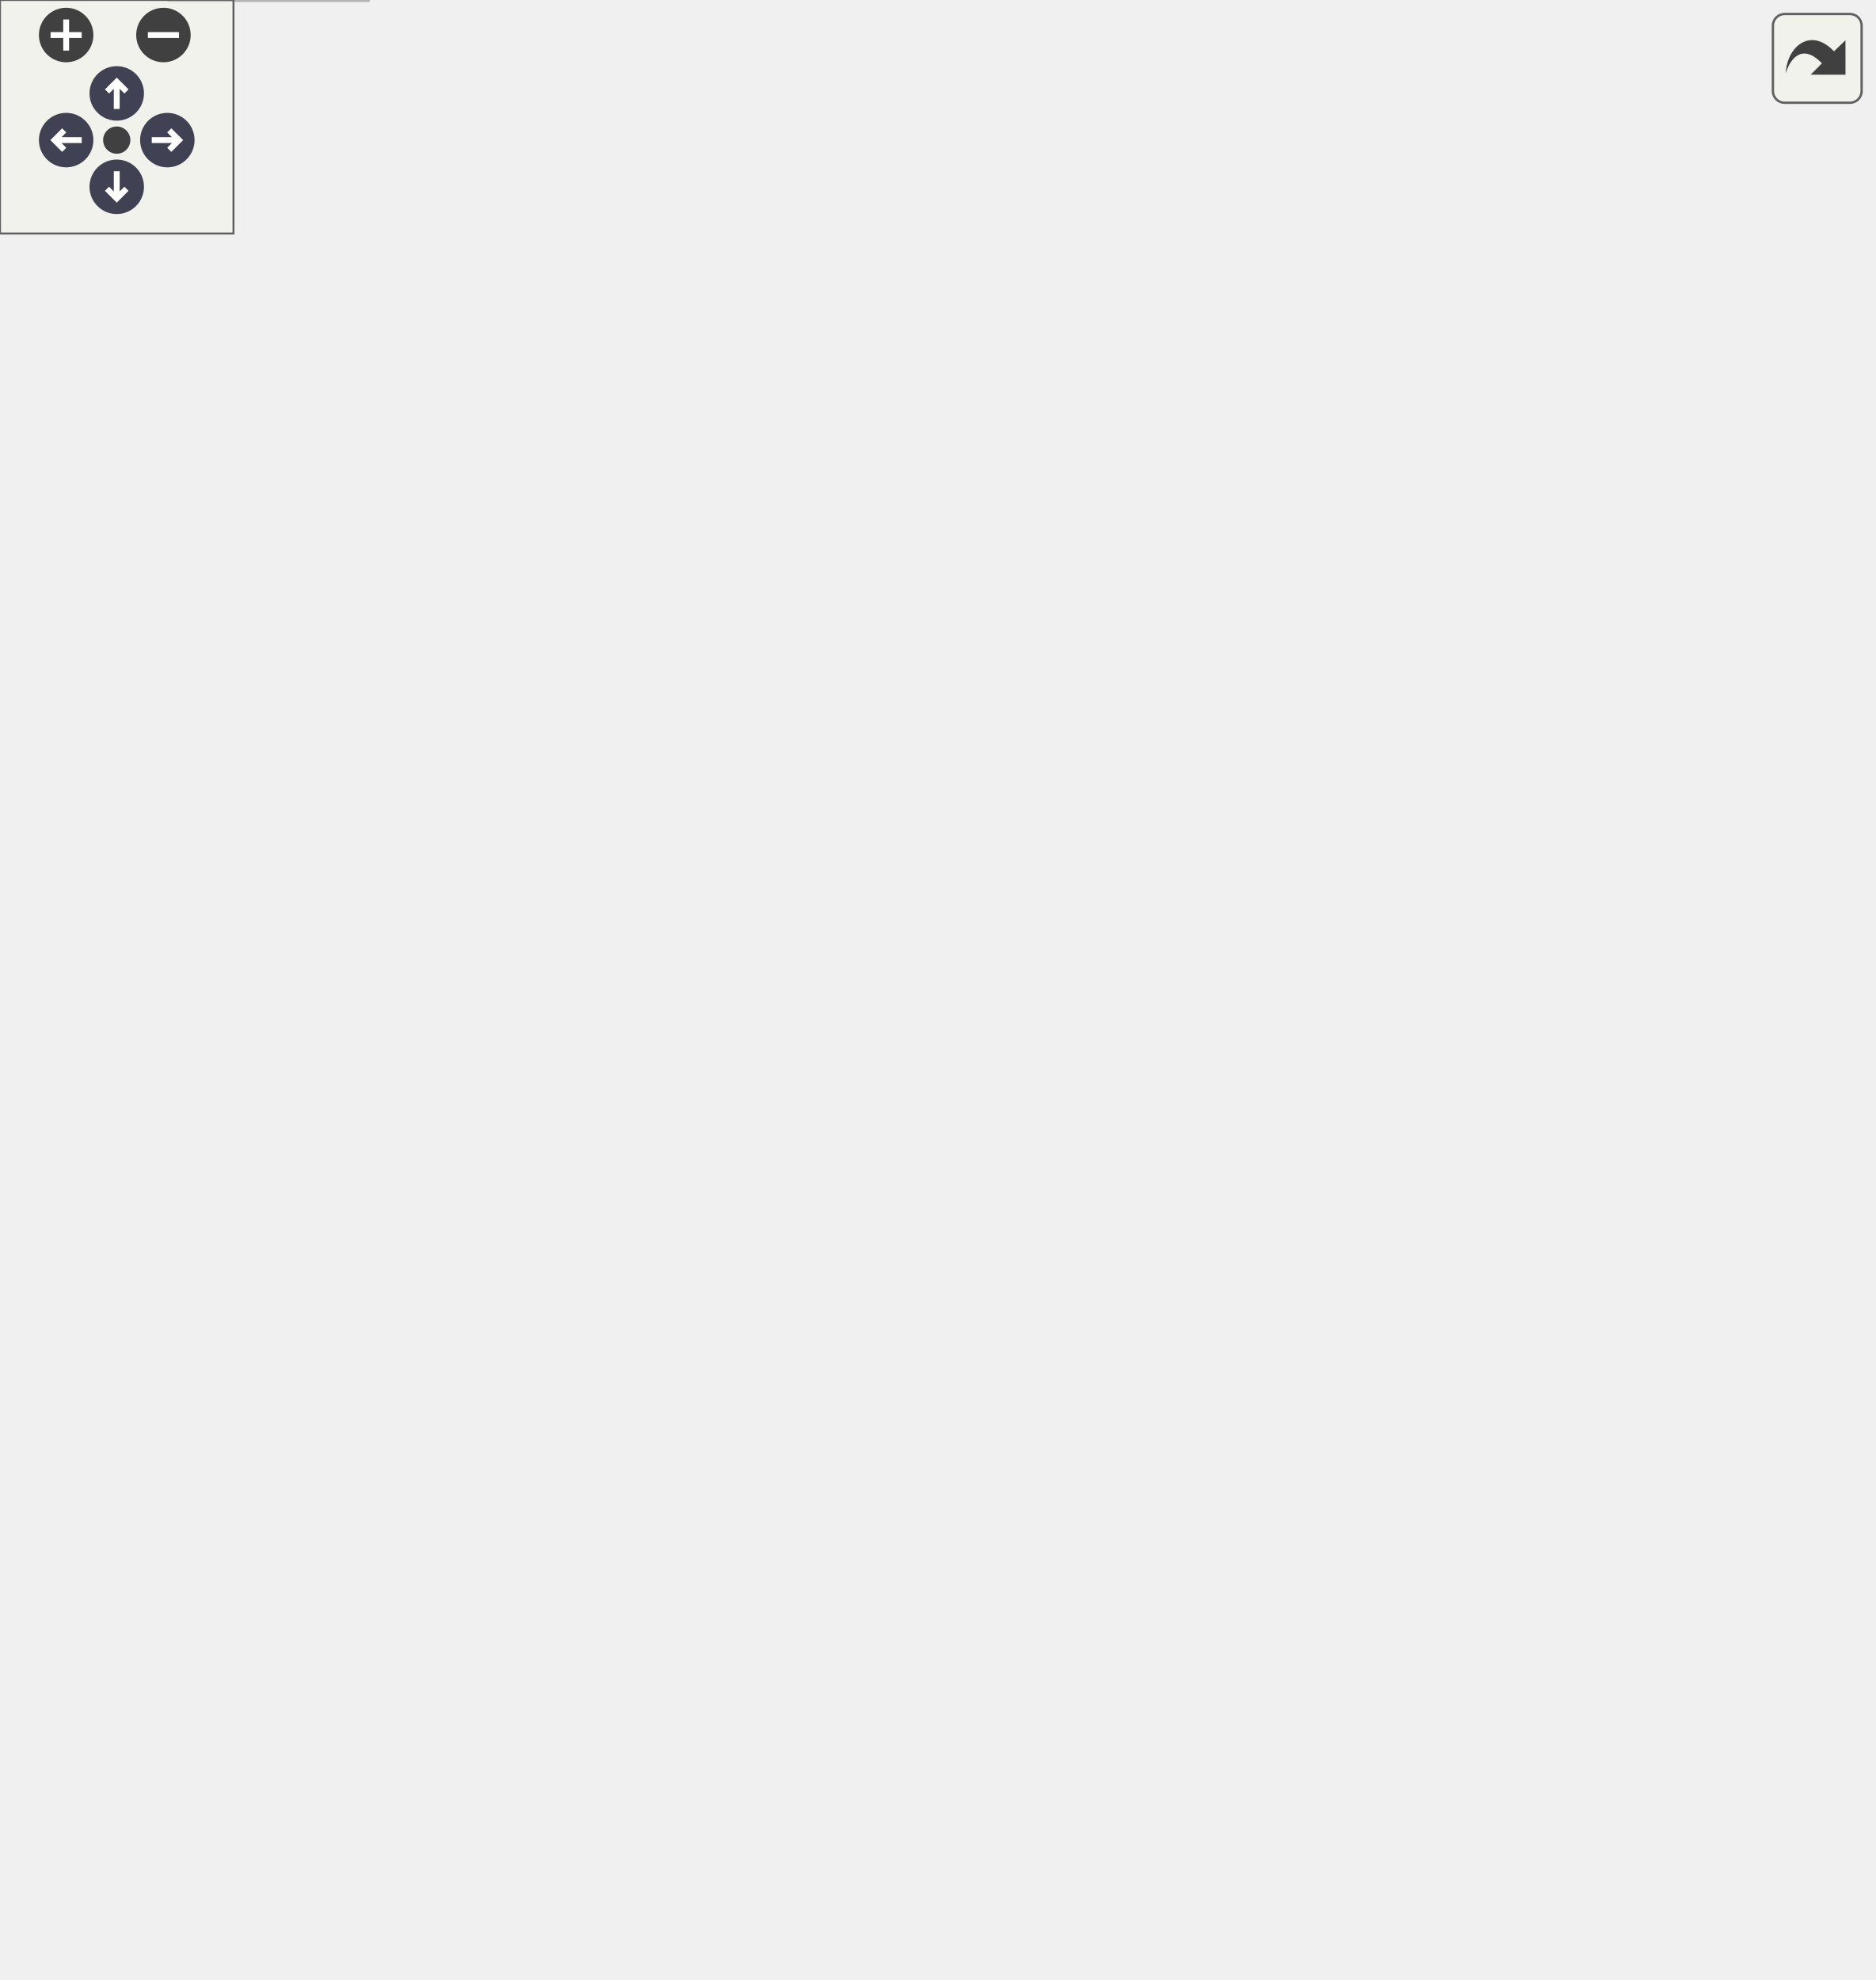
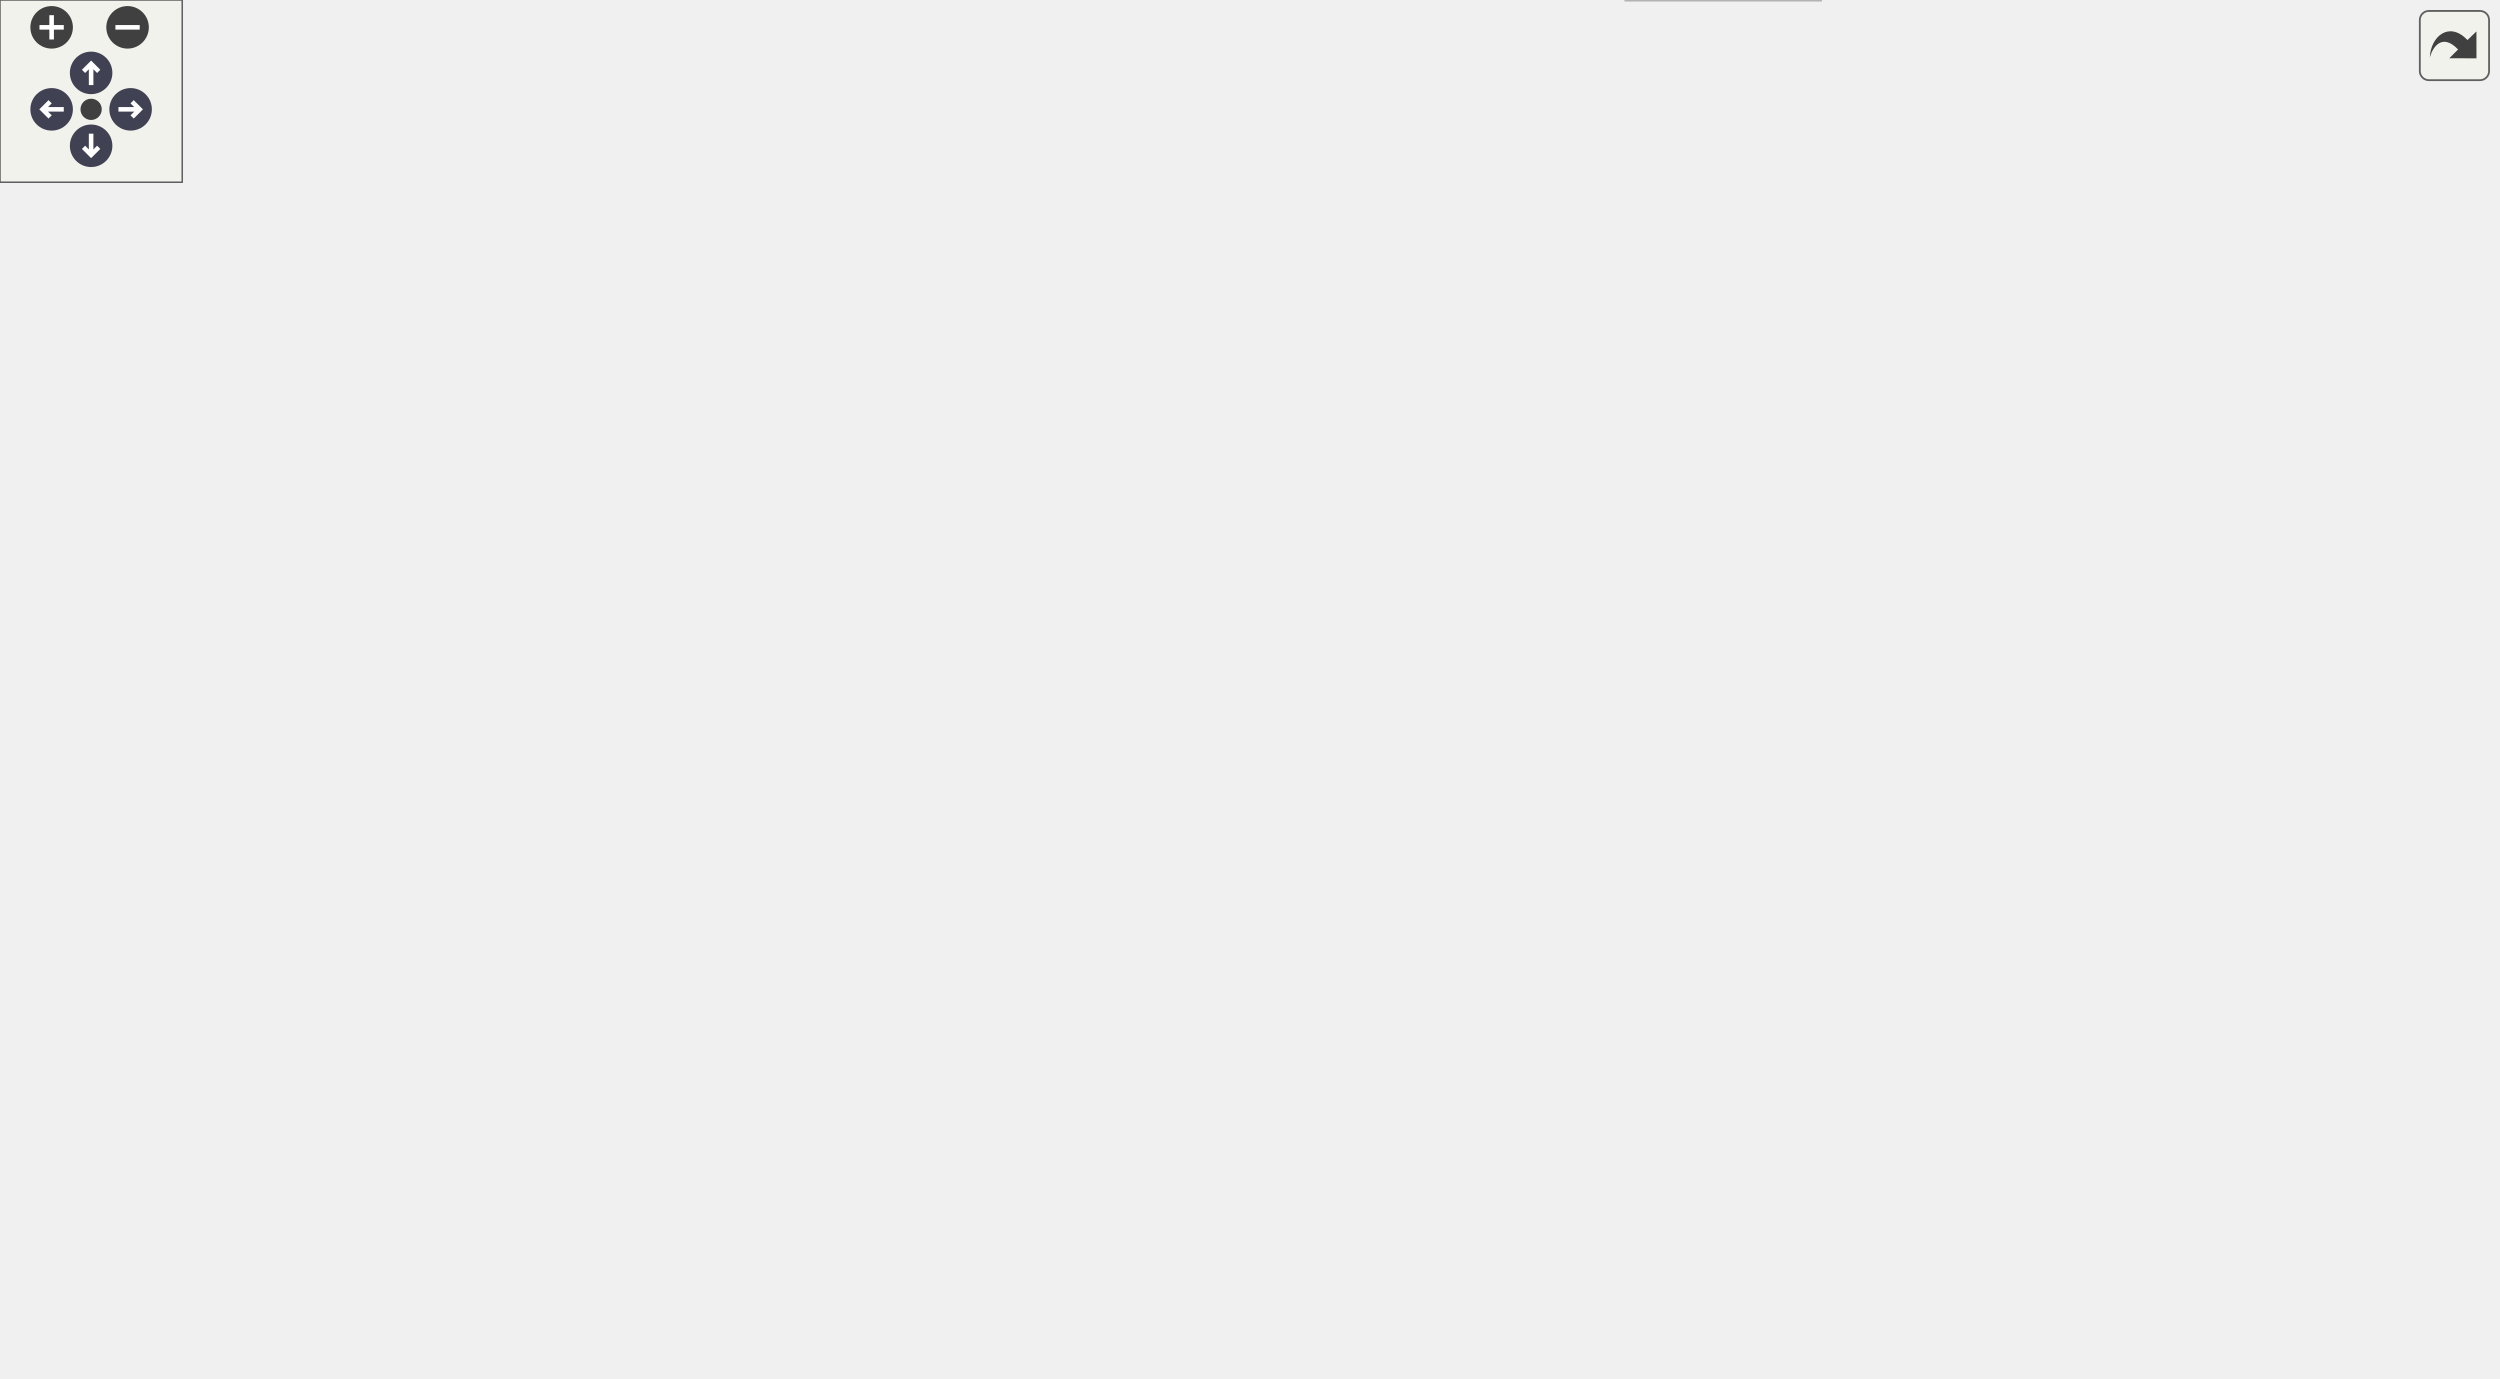
<svg xmlns="http://www.w3.org/2000/svg" xmlns:xlink="http://www.w3.org/1999/xlink" id="main" version="1.1" xml:space="preserve">
  <style type="text/css">
.node, .edge {opacity: 0.7;}
.node.selected, .edge.selected {opacity: 1;}
.edge:hover path { stroke: red; }
.edge:hover polygon { stroke: red; fill: red; }
</style>
  <defs>
    <circle id="rim" cx="0" cy="0" r="7" />
    <circle id="rim2" cx="0" cy="0" r="3.5" />
    <g id="zoomPlus">
      <use xlink:href="#rim" fill="#404040">
        <set attributeName="fill" to="#808080" begin="zoomplus.mouseover" end="zoomplus.mouseout" />
      </use>
      <path d="M-4,0h8M0,-4v8" fill="none" stroke="white" stroke-width="1.5" pointer-events="none" />
    </g>
    <g id="zoomMin">
      <use xlink:href="#rim" fill="#404040">
        <set attributeName="fill" to="#808080" begin="zoomminus.mouseover" end="zoomminus.mouseout" />
      </use>
      <path d="M-4,0h8" fill="none" stroke="white" stroke-width="1.5" pointer-events="none" />
    </g>
    <g id="arrowUp" transform="translate(30 24)">
      <use xlink:href="#rim" />
      <path pointer-events="none" fill="none" stroke="white" stroke-width="1.5" d="M0,-3.0v7 M-2.5,-0.5L0,-3.0L2.5,-0.5" />
    </g>
    <g id="arrowRight" transform="rotate(90) translate(36 -43)">
      <use xlink:href="#rim" />
      <path pointer-events="none" fill="none" stroke="white" stroke-width="1.5" d="M0,-3.0v7 M-2.5,-0.5L0,-3.0L2.5,-0.5" />
    </g>
    <g id="arrowDown" transform="rotate(180) translate(-30 -48)">
      <use xlink:href="#rim" />
      <path pointer-events="none" fill="none" stroke="white" stroke-width="1.5" d="M0,-3.0v7 M-2.5,-0.5L0,-3.0L2.5,-0.5" />
    </g>
    <g id="arrowLeft" transform="rotate(270) translate(-36 17)">
      <use xlink:href="#rim" />
      <path pointer-events="none" fill="none" stroke="white" stroke-width="1.5" d="M0,-3.0v7 M-2.5,-0.5L0,-3.0L2.5,-0.5" />
    </g>
    <g id="resetDef">
      <use xlink:href="#rim2" fill="#404040">
        <set attributeName="fill" to="#808080" begin="reset.mouseover" end="reset.mouseout" />
      </use>
    </g>
  </defs>
  <svg id="graph" class="graph">
    <g id="viewport">
      <g id="Node000001" class="node">
        <g id="a_Node000001">
          <a xlink:title=" ">
-             <polygon fill="#999999" stroke="#666666" points="305,-448 173,-448 173,-418 305,-418 305,-448" />
-             <text text-anchor="start" x="181" y="-436" font-family="Helvetica,sans-Serif" font-size="10.00">src/SceneSystem/Scene</text>
-             <text text-anchor="middle" x="239" y="-425" font-family="Helvetica,sans-Serif" font-size="10.00">/Scene.hpp</text>
+             <polygon fill="#999999" stroke="#666666" points="769.35,-393 637.35,-393 637.35,-363 769.35,-363 769.35,-393" />
+             <text text-anchor="start" x="645.35" y="-381" font-family="Helvetica,sans-Serif" font-size="10.00">src/SceneSystem/Scene</text>
+             <text text-anchor="middle" x="703.35" y="-370" font-family="Helvetica,sans-Serif" font-size="10.00">/Scene.hpp</text>
          </a>
        </g>
      </g>
      <g id="Node000002" class="node">
        <g id="a_Node000002">
-           <a xlink:title=" ">
-             <polygon fill="#e0e0e0" stroke="#999999" points="147,-376.5 21,-376.5 21,-357.5 147,-357.5 147,-376.5" />
-             <text text-anchor="middle" x="84" y="-364.5" font-family="Helvetica,sans-Serif" font-size="10.00">../Camera/Camera.hpp</text>
+           <a xlink:href="Camera_8hpp.html" target="_top" xlink:title=" ">
+             <polygon fill="white" stroke="#666666" points="387.35,-327 247.35,-327 247.35,-297 387.35,-297 387.35,-327" />
+             <text text-anchor="start" x="255.35" y="-315" font-family="Helvetica,sans-Serif" font-size="10.00">../../CorePlugin/Renderers</text>
+             <text text-anchor="middle" x="317.35" y="-304" font-family="Helvetica,sans-Serif" font-size="10.00">/Camera/Camera.hpp</text>
          </a>
        </g>
      </g>
      <g id="edge1_Node000001_Node000002" class="edge">
        <g id="a_edge1_Node000001_Node000002">
          <a xlink:title=" ">
-             <path fill="none" stroke="#63b8ff" d="M204.98,-417.95C177.8,-406.73 140.07,-391.15 114,-380.39" />
-             <polygon fill="#63b8ff" stroke="#63b8ff" points="115.21,-377.1 104.63,-376.52 112.54,-383.57 115.21,-377.1" />
+             <path fill="none" stroke="#63b8ff" d="M636.99,-366C570.63,-355 468.51,-338.06 397.62,-326.31" />
+             <polygon fill="#63b8ff" stroke="#63b8ff" points="397.83,-322.8 387.4,-324.61 396.69,-329.7 397.83,-322.8" />
+           </a>
+         </g>
+       </g>
+       <g id="Node000006" class="node">
+         <g id="a_Node000006">
+           <a xlink:title=" ">
+             <polygon fill="#e0e0e0" stroke="#999999" points="538.85,-129 491.85,-129 491.85,-110 538.85,-110 538.85,-129" />
+             <text text-anchor="middle" x="515.35" y="-117" font-family="Helvetica,sans-Serif" font-size="10.00">vector</text>
+           </a>
+         </g>
+       </g>
+       <g id="edge31_Node000001_Node000006" class="edge">
+         <g id="a_edge31_Node000001_Node000006">
+           <a xlink:title=" ">
+             <path fill="none" stroke="#63b8ff" d="M701.88,-362.83C697.28,-325.49 679.92,-223.3 623.35,-165 603.42,-144.46 572.64,-133.05 549.03,-126.93" />
+             <polygon fill="#63b8ff" stroke="#63b8ff" points="549.62,-123.48 539.08,-124.56 548,-130.28 549.62,-123.48" />
+           </a>
+         </g>
+       </g>
+       <g id="Node000014" class="node">
+         <g id="a_Node000014">
+           <a xlink:href="ILight_8hpp.html" target="_top" xlink:title=" ">
+             <polygon fill="white" stroke="#666666" points="674.85,-129 609.85,-129 609.85,-110 674.85,-110 674.85,-129" />
+             <text text-anchor="middle" x="642.35" y="-117" font-family="Helvetica,sans-Serif" font-size="10.00">ILight.hpp</text>
+           </a>
+         </g>
+       </g>
+       <g id="edge30_Node000001_Node000014" class="edge">
+         <g id="a_edge30_Node000001_Node000014">
+           <a xlink:title=" ">
+             <path fill="none" stroke="#63b8ff" d="M701.99,-362.94C704.35,-327.54 718.3,-232.75 685.35,-165 679.46,-152.89 668.59,-142.78 659.09,-135.28" />
+             <polygon fill="#63b8ff" stroke="#63b8ff" points="661.03,-132.35 650.93,-129.13 656.82,-137.95 661.03,-132.35" />
+           </a>
+         </g>
+       </g>
+       <g id="Node000016" class="node">
+         <g id="a_Node000016">
+           <a xlink:href="APrimitive_8hpp.html" target="_top" xlink:title=" ">
+             <polygon fill="white" stroke="#666666" points="652.35,-327 506.35,-327 506.35,-297 652.35,-297 652.35,-327" />
+             <text text-anchor="start" x="514.35" y="-315" font-family="Helvetica,sans-Serif" font-size="10.00">../../Objects/Abstracts</text>
+             <text text-anchor="middle" x="579.35" y="-304" font-family="Helvetica,sans-Serif" font-size="10.00">/APrimitive/APrimitive.hpp</text>
+           </a>
+         </g>
+       </g>
+       <g id="edge28_Node000001_Node000016" class="edge">
+         <g id="a_edge28_Node000001_Node000016">
+           <a xlink:title=" ">
+             <path fill="none" stroke="#63b8ff" d="M676.13,-362.95C658.37,-353.78 634.96,-341.71 615.62,-331.72" />
+             <polygon fill="#63b8ff" stroke="#63b8ff" points="616.99,-328.49 606.49,-327.01 613.78,-334.71 616.99,-328.49" />
+           </a>
+         </g>
+       </g>
+       <g id="Node000017" class="node">
+         <g id="a_Node000017">
+           <a xlink:title=" ">
+             <polygon fill="#e0e0e0" stroke="#999999" points="822.35,-321.5 764.35,-321.5 764.35,-302.5 822.35,-302.5 822.35,-321.5" />
+             <text text-anchor="middle" x="793.35" y="-309.5" font-family="Helvetica,sans-Serif" font-size="10.00">memory</text>
+           </a>
+         </g>
+       </g>
+       <g id="edge32_Node000001_Node000017" class="edge">
+         <g id="a_edge32_Node000001_Node000017">
+           <a xlink:title=" ">
+             <path fill="none" stroke="#63b8ff" d="M723.32,-362.8C737.99,-352.37 757.85,-338.24 772.68,-327.69" />
+             <polygon fill="#63b8ff" stroke="#63b8ff" points="775.05,-330.31 781.17,-321.66 770.99,-324.6 775.05,-330.31" />
          </a>
        </g>
      </g>
      <g id="Node000003" class="node">
        <g id="a_Node000003">
-           <a xlink:href="APrimitive_8hpp.html" target="_top" xlink:title=" ">
-             <polygon fill="white" stroke="#666666" points="367,-382 221,-382 221,-352 367,-352 367,-382" />
-             <text text-anchor="start" x="229" y="-370" font-family="Helvetica,sans-Serif" font-size="10.00">../../Objects/Abstracts</text>
-             <text text-anchor="middle" x="294" y="-359" font-family="Helvetica,sans-Serif" font-size="10.00">/APrimitive/APrimitive.hpp</text>
-           </a>
-         </g>
-       </g>
-       <g id="edge2_Node000001_Node000003" class="edge">
-         <g id="a_edge2_Node000001_Node000003">
-           <a xlink:title=" ">
-             <path fill="none" stroke="#63b8ff" d="M251.21,-417.8C258.26,-409.59 267.27,-399.1 275.21,-389.87" />
-             <polygon fill="#63b8ff" stroke="#63b8ff" points="277.96,-392.03 281.83,-382.16 272.66,-387.47 277.96,-392.03" />
+           <a xlink:href="ARenderer_8hpp.html" target="_top" xlink:title=" ">
+             <polygon fill="white" stroke="#666666" points="475.85,-195 330.85,-195 330.85,-165 475.85,-165 475.85,-195" />
+             <text text-anchor="start" x="338.85" y="-183" font-family="Helvetica,sans-Serif" font-size="10.00">../../../Objects/Abstracts</text>
+             <text text-anchor="middle" x="403.35" y="-172" font-family="Helvetica,sans-Serif" font-size="10.00">/ARenderer/ARenderer.hpp</text>
+           </a>
+         </g>
+       </g>
+       <g id="edge2_Node000002_Node000003" class="edge">
+         <g id="a_edge2_Node000002_Node000003">
+           <a xlink:title=" ">
+             <path fill="none" stroke="#63b8ff" d="M326.71,-296.84C341.58,-274.37 370.69,-230.36 388.44,-203.53" />
+             <polygon fill="#63b8ff" stroke="#63b8ff" points="391.39,-205.41 393.99,-195.14 385.55,-201.55 391.39,-205.41" />
+           </a>
+         </g>
+       </g>
+       <g id="Node000007" class="node">
+         <g id="a_Node000007">
+           <a xlink:href="Point3D_8hpp.html" target="_top" xlink:title=" ">
+             <polygon fill="white" stroke="#666666" points="232.35,-195 106.35,-195 106.35,-165 232.35,-165 232.35,-195" />
+             <text text-anchor="start" x="114.35" y="-183" font-family="Helvetica,sans-Serif" font-size="10.00">../../../Geometry/Point3</text>
+             <text text-anchor="middle" x="169.35" y="-172" font-family="Helvetica,sans-Serif" font-size="10.00">D/Point3D.hpp</text>
+           </a>
+         </g>
+       </g>
+       <g id="edge6_Node000002_Node000007" class="edge">
+         <g id="a_edge6_Node000002_Node000007">
+           <a xlink:title=" ">
+             <path fill="none" stroke="#63b8ff" d="M247.22,-300.29C222.93,-293.1 197.71,-281.09 181.35,-261 168.83,-245.64 166.46,-222.91 166.86,-205.6" />
+             <polygon fill="#63b8ff" stroke="#63b8ff" points="170.38,-205.32 167.45,-195.14 163.4,-204.93 170.38,-205.32" />
+           </a>
+         </g>
+       </g>
+       <g id="Node000008" class="node">
+         <g id="a_Node000008">
+           <a xlink:href="Vector3D_8hpp.html" target="_top" xlink:title=" ">
+             <polygon fill="white" stroke="#666666" points="238.35,-129 100.35,-129 100.35,-110 238.35,-110 238.35,-129" />
+             <text text-anchor="middle" x="169.35" y="-117" font-family="Helvetica,sans-Serif" font-size="10.00">../Vector3D/Vector3D.hpp</text>
+           </a>
+         </g>
+       </g>
+       <g id="edge9_Node000002_Node000008" class="edge">
+         <g id="a_edge9_Node000002_Node000008">
+           <a xlink:title=" ">
+             <path fill="none" stroke="#63b8ff" d="M247.34,-309.68C166.56,-306.5 41.02,-295.92 11.35,-261 -34.05,-207.59 76.19,-155.69 135.14,-132.76" />
+             <polygon fill="#63b8ff" stroke="#63b8ff" points="136.71,-135.9 144.81,-129.08 134.22,-129.36 136.71,-135.9" />
+           </a>
+         </g>
+       </g>
+       <g id="Node000010" class="node">
+         <g id="a_Node000010">
+           <a xlink:href="Rectangle3D_8hpp.html" target="_top" xlink:title=" ">
+             <polygon fill="white" stroke="#666666" points="340.35,-261 190.35,-261 190.35,-231 340.35,-231 340.35,-261" />
+             <text text-anchor="start" x="198.35" y="-249" font-family="Helvetica,sans-Serif" font-size="10.00">../../../Geometry/Rectangle3</text>
+             <text text-anchor="middle" x="265.35" y="-238" font-family="Helvetica,sans-Serif" font-size="10.00">D/Rectangle3D.hpp</text>
+           </a>
+         </g>
+       </g>
+       <g id="edge10_Node000002_Node000010" class="edge">
+         <g id="a_edge10_Node000002_Node000010">
+           <a xlink:title=" ">
+             <path fill="none" stroke="#63b8ff" d="M305.81,-296.8C299.21,-288.68 290.79,-278.31 283.34,-269.15" />
+             <polygon fill="#63b8ff" stroke="#63b8ff" points="285.88,-266.72 276.85,-261.16 280.44,-271.13 285.88,-266.72" />
+           </a>
+         </g>
+       </g>
+       <g id="Node000011" class="node">
+         <g id="a_Node000011">
+           <a xlink:href="Ray_8hpp.html" target="_top" xlink:title=" ">
+             <polygon fill="white" stroke="#666666" points="134.35,-261 20.35,-261 20.35,-231 134.35,-231 134.35,-261" />
+             <text text-anchor="start" x="28.35" y="-249" font-family="Helvetica,sans-Serif" font-size="10.00">../../../Geometry/Ray</text>
+             <text text-anchor="middle" x="77.35" y="-238" font-family="Helvetica,sans-Serif" font-size="10.00">/Ray.hpp</text>
+           </a>
+         </g>
+       </g>
+       <g id="edge13_Node000002_Node000011" class="edge">
+         <g id="a_edge13_Node000002_Node000011">
+           <a xlink:title=" ">
+             <path fill="none" stroke="#63b8ff" d="M264.68,-296.95C227.94,-287.16 178.77,-274.05 140.01,-263.71" />
+             <polygon fill="#63b8ff" stroke="#63b8ff" points="140.46,-260.21 129.89,-261.01 138.65,-266.97 140.46,-260.21" />
          </a>
        </g>
      </g>
      <g id="Node000012" class="node">
        <g id="a_Node000012">
-           <a xlink:href="ILight_8hpp.html" target="_top" xlink:title=" ">
-             <polygon fill="white" stroke="#666666" points="216.5,-261 151.5,-261 151.5,-242 216.5,-242 216.5,-261" />
-             <text text-anchor="middle" x="184" y="-249" font-family="Helvetica,sans-Serif" font-size="10.00">ILight.hpp</text>
-           </a>
-         </g>
-       </g>
-       <g id="edge17_Node000001_Node000012" class="edge">
-         <g id="a_edge17_Node000001_Node000012">
-           <a xlink:title=" ">
-             <path fill="none" stroke="#63b8ff" d="M222.18,-417.64C214.98,-407.91 207.65,-394.58 203,-382 188.96,-344.02 180.99,-297.04 180.31,-271.39" />
-             <polygon fill="#63b8ff" stroke="#63b8ff" points="183.81,-271.29 180.51,-261.22 176.81,-271.15 183.81,-271.29" />
+           <a xlink:href="HitRecord_8hpp.html" target="_top" xlink:title=" ">
+             <polygon fill="white" stroke="#666666" points="539.85,-261 396.85,-261 396.85,-231 539.85,-231 539.85,-261" />
+             <text text-anchor="start" x="404.85" y="-249" font-family="Helvetica,sans-Serif" font-size="10.00">../../../Geometry/HitRecord</text>
+             <text text-anchor="middle" x="468.35" y="-238" font-family="Helvetica,sans-Serif" font-size="10.00">/HitRecord.hpp</text>
+           </a>
+         </g>
+       </g>
+       <g id="edge16_Node000002_Node000012" class="edge">
+         <g id="a_edge16_Node000002_Node000012">
+           <a xlink:title=" ">
+             <path fill="none" stroke="#63b8ff" d="M350.48,-296.95C372.61,-287.58 401.92,-275.16 425.77,-265.05" />
+             <polygon fill="#63b8ff" stroke="#63b8ff" points="427.44,-268.14 435.29,-261.01 424.71,-261.69 427.44,-268.14" />
+           </a>
+         </g>
+       </g>
+       <g id="Node000015" class="node">
+         <g id="a_Node000015">
+           <a xlink:title=" ">
+             <polygon fill="#e0e0e0" stroke="#999999" points="614.35,-255.5 558.35,-255.5 558.35,-236.5 614.35,-236.5 614.35,-255.5" />
+             <text text-anchor="middle" x="586.35" y="-243.5" font-family="Helvetica,sans-Serif" font-size="10.00">optional</text>
+           </a>
+         </g>
+       </g>
+       <g id="edge27_Node000002_Node000015" class="edge">
+         <g id="a_edge27_Node000002_Node000015">
+           <a xlink:title=" ">
+             <path fill="none" stroke="#63b8ff" d="M387.48,-298.47C433.6,-289.58 495.06,-276.5 548.35,-261 550.62,-260.34 552.96,-259.61 555.31,-258.84" />
+             <polygon fill="#63b8ff" stroke="#63b8ff" points="556.52,-262.12 564.82,-255.53 554.22,-255.51 556.52,-262.12" />
+           </a>
+         </g>
+       </g>
+       <g id="Node000004" class="node">
+         <g id="a_Node000004">
+           <a xlink:href="Color_8hpp.html" target="_top" xlink:title=" ">
+             <polygon fill="white" stroke="#666666" points="624.85,-74 509.85,-74 509.85,-55 624.85,-55 624.85,-74" />
+             <text text-anchor="middle" x="567.35" y="-62" font-family="Helvetica,sans-Serif" font-size="10.00">../../../Utils/Color.hpp</text>
+           </a>
+         </g>
+       </g>
+       <g id="edge3_Node000003_Node000004" class="edge">
+         <g id="a_edge3_Node000003_Node000004">
+           <a xlink:title=" ">
+             <path fill="none" stroke="#63b8ff" d="M417.35,-164.93C432.52,-150.15 457.85,-126.76 482.35,-110 500.16,-97.81 521.71,-86.56 538.66,-78.42" />
+             <polygon fill="#63b8ff" stroke="#63b8ff" points="540.49,-81.43 548.04,-74.01 537.51,-75.1 540.49,-81.43" />
+           </a>
+         </g>
+       </g>
+       <g id="edge5_Node000003_Node000006" class="edge">
+         <g id="a_edge5_Node000003_Node000006">
+           <a xlink:title=" ">
+             <path fill="none" stroke="#63b8ff" d="M430.17,-164.99C448.19,-155.58 471.8,-143.24 489.59,-133.95" />
+             <polygon fill="#63b8ff" stroke="#63b8ff" points="491.56,-136.87 498.81,-129.14 488.32,-130.67 491.56,-136.87" />
+           </a>
+         </g>
+       </g>
+       <g id="Node000005" class="node">
+         <g id="a_Node000005">
+           <a xlink:title=" ">
+             <polygon fill="#e0e0e0" stroke="#999999" points="599.35,-19 535.35,-19 535.35,0 599.35,0 599.35,-19" />
+             <text text-anchor="middle" x="567.35" y="-7" font-family="Helvetica,sans-Serif" font-size="10.00">algorithm</text>
+           </a>
+         </g>
+       </g>
+       <g id="edge4_Node000004_Node000005" class="edge">
+         <g id="a_edge4_Node000004_Node000005">
+           <a xlink:title=" ">
+             <path fill="none" stroke="#63b8ff" d="M567.35,-54.75C567.35,-47.8 567.35,-37.85 567.35,-29.13" />
+             <polygon fill="#63b8ff" stroke="#63b8ff" points="570.85,-29.09 567.35,-19.09 563.85,-29.09 570.85,-29.09" />
+           </a>
+         </g>
+       </g>
+       <g id="edge7_Node000007_Node000008" class="edge">
+         <g id="a_edge7_Node000007_Node000008">
+           <a xlink:title=" ">
+             <path fill="none" stroke="#63b8ff" d="M169.35,-164.84C169.35,-157.21 169.35,-147.7 169.35,-139.45" />
+             <polygon fill="#63b8ff" stroke="#63b8ff" points="172.85,-139.27 169.35,-129.27 165.85,-139.27 172.85,-139.27" />
+           </a>
+         </g>
+       </g>
+       <g id="Node000009" class="node">
+         <g id="a_Node000009">
+           <a xlink:title=" ">
+             <polygon fill="#e0e0e0" stroke="#999999" points="194.85,-74 143.85,-74 143.85,-55 194.85,-55 194.85,-74" />
+             <text text-anchor="middle" x="169.35" y="-62" font-family="Helvetica,sans-Serif" font-size="10.00">math.h</text>
+           </a>
+         </g>
+       </g>
+       <g id="edge8_Node000008_Node000009" class="edge">
+         <g id="a_edge8_Node000008_Node000009">
+           <a xlink:title=" ">
+             <path fill="none" stroke="#63b8ff" d="M169.35,-109.75C169.35,-102.8 169.35,-92.85 169.35,-84.13" />
+             <polygon fill="#63b8ff" stroke="#63b8ff" points="172.85,-84.09 169.35,-74.09 165.85,-84.09 172.85,-84.09" />
+           </a>
+         </g>
+       </g>
+       <g id="edge11_Node000010_Node000007" class="edge">
+         <g id="a_edge11_Node000010_Node000007">
+           <a xlink:title=" ">
+             <path fill="none" stroke="#63b8ff" d="M244.04,-230.8C230.87,-222.01 213.76,-210.61 199.24,-200.93" />
+             <polygon fill="#63b8ff" stroke="#63b8ff" points="200.85,-197.8 190.59,-195.16 196.97,-203.62 200.85,-197.8" />
+           </a>
+         </g>
+       </g>
+       <g id="edge12_Node000010_Node000008" class="edge">
+         <g id="a_edge12_Node000010_Node000008">
+           <a xlink:title=" ">
+             <path fill="none" stroke="#63b8ff" d="M264.16,-230.9C262.08,-213.76 256.44,-184.67 241.35,-165 230.85,-151.32 214.86,-140.84 200.61,-133.49" />
+             <polygon fill="#63b8ff" stroke="#63b8ff" points="202.1,-130.32 191.57,-129.11 199.05,-136.62 202.1,-130.32" />
+           </a>
+         </g>
+       </g>
+       <g id="edge14_Node000011_Node000007" class="edge">
+         <g id="a_edge14_Node000011_Node000007">
+           <a xlink:title=" ">
+             <path fill="none" stroke="#63b8ff" d="M97.76,-230.8C110.39,-222.01 126.78,-210.61 140.7,-200.93" />
+             <polygon fill="#63b8ff" stroke="#63b8ff" points="142.77,-203.75 148.99,-195.16 138.78,-198 142.77,-203.75" />
+           </a>
+         </g>
+       </g>
+       <g id="edge15_Node000011_Node000008" class="edge">
+         <g id="a_edge15_Node000011_Node000008">
+           <a xlink:title=" ">
+             <path fill="none" stroke="#63b8ff" d="M77.72,-230.94C78.83,-213.82 82.9,-184.77 97.35,-165 107.45,-151.18 123.26,-140.72 137.5,-133.43" />
+             <polygon fill="#63b8ff" stroke="#63b8ff" points="139.05,-136.57 146.55,-129.09 136.02,-130.26 139.05,-136.57" />
+           </a>
+         </g>
+       </g>
+       <g id="edge17_Node000012_Node000007" class="edge">
+         <g id="a_edge17_Node000012_Node000007">
+           <a xlink:title=" ">
+             <path fill="none" stroke="#63b8ff" d="M402.73,-230.95C355.37,-220.82 291.4,-207.12 242.41,-196.64" />
+             <polygon fill="#63b8ff" stroke="#63b8ff" points="243.02,-193.19 232.5,-194.52 241.55,-200.03 243.02,-193.19" />
+           </a>
+         </g>
+       </g>
+       <g id="edge18_Node000012_Node000008" class="edge">
+         <g id="a_edge18_Node000012_Node000008">
+           <a xlink:title=" ">
+             <path fill="none" stroke="#63b8ff" d="M421.33,-230.98C392.14,-221.8 354.08,-208.94 321.35,-195 294.64,-183.63 289.35,-177.88 263.35,-165 241.16,-154.02 215.78,-142.03 196.99,-133.27" />
+             <polygon fill="#63b8ff" stroke="#63b8ff" points="198.35,-130.05 187.81,-129.01 195.4,-136.4 198.35,-130.05" />
          </a>
        </g>
      </g>
      <g id="Node000013" class="node">
        <g id="a_Node000013">
-           <a xlink:title=" ">
-             <polygon fill="#e0e0e0" stroke="#999999" points="400.5,-261 353.5,-261 353.5,-242 400.5,-242 400.5,-261" />
-             <text text-anchor="middle" x="377" y="-249" font-family="Helvetica,sans-Serif" font-size="10.00">vector</text>
-           </a>
-         </g>
-       </g>
-       <g id="edge18_Node000001_Node000013" class="edge">
-         <g id="a_edge18_Node000001_Node000013">
-           <a xlink:title=" ">
-             <path fill="none" stroke="#63b8ff" d="M305.12,-424.24C331.64,-417.53 359.73,-405.07 376,-382 399.46,-348.73 390.24,-297.75 382.83,-270.75" />
-             <polygon fill="#63b8ff" stroke="#63b8ff" points="386.15,-269.65 379.96,-261.06 379.44,-271.64 386.15,-269.65" />
-           </a>
-         </g>
-       </g>
-       <g id="Node000014" class="node">
-         <g id="a_Node000014">
-           <a xlink:title=" ">
-             <polygon fill="#e0e0e0" stroke="#999999" points="481,-376.5 423,-376.5 423,-357.5 481,-357.5 481,-376.5" />
-             <text text-anchor="middle" x="452" y="-364.5" font-family="Helvetica,sans-Serif" font-size="10.00">memory</text>
-           </a>
-         </g>
-       </g>
-       <g id="edge19_Node000001_Node000014" class="edge">
-         <g id="a_edge19_Node000001_Node000014">
-           <a xlink:title=" ">
-             <path fill="none" stroke="#63b8ff" d="M288.21,-417.93C322.22,-408.11 368.45,-394.56 409,-382 411.43,-381.25 413.93,-380.46 416.45,-379.66" />
-             <polygon fill="#63b8ff" stroke="#63b8ff" points="417.66,-382.95 426.12,-376.56 415.53,-376.28 417.66,-382.95" />
-           </a>
-         </g>
-       </g>
-       <g id="Node000004" class="node">
-         <g id="a_Node000004">
          <a xlink:href="IMaterial_8hpp.html" target="_top" xlink:title=" ">
-             <polygon fill="white" stroke="#666666" points="339,-316 249,-316 249,-297 339,-297 339,-316" />
-             <text text-anchor="middle" x="294" y="-304" font-family="Helvetica,sans-Serif" font-size="10.00">../IMaterial.hpp</text>
-           </a>
-         </g>
-       </g>
-       <g id="edge3_Node000003_Node000004" class="edge">
-         <g id="a_edge3_Node000003_Node000004">
-           <a xlink:title=" ">
-             <path fill="none" stroke="#63b8ff" d="M294,-351.84C294,-344.21 294,-334.7 294,-326.45" />
-             <polygon fill="#63b8ff" stroke="#63b8ff" points="297.5,-326.27 294,-316.27 290.5,-326.27 297.5,-326.27" />
-           </a>
-         </g>
-       </g>
-       <g id="Node000005" class="node">
-         <g id="a_Node000005">
-           <a xlink:href="HitRecord_8hpp.html" target="_top" xlink:title=" ">
-             <polygon fill="white" stroke="#666666" points="237,-206 103,-206 103,-176 237,-176 237,-206" />
-             <text text-anchor="start" x="111" y="-194" font-family="Helvetica,sans-Serif" font-size="10.00">../../Geometry/HitRecord</text>
-             <text text-anchor="middle" x="170" y="-183" font-family="Helvetica,sans-Serif" font-size="10.00">/HitRecord.hpp</text>
-           </a>
-         </g>
-       </g>
-       <g id="edge4_Node000004_Node000005" class="edge">
-         <g id="a_edge4_Node000004_Node000005">
-           <a xlink:title=" ">
-             <path fill="none" stroke="#63b8ff" d="M284.64,-296.85C271.39,-284.62 246.38,-261.56 225,-242 214.63,-232.52 203.13,-222.05 193.34,-213.16" />
-             <polygon fill="#63b8ff" stroke="#63b8ff" points="195.67,-210.54 185.91,-206.42 190.96,-215.73 195.67,-210.54" />
-           </a>
-         </g>
-       </g>
-       <g id="Node000010" class="node">
-         <g id="a_Node000010">
-           <a xlink:href="Color_8hpp.html" target="_top" xlink:title=" ">
-             <polygon fill="white" stroke="#666666" points="361,-200.5 255,-200.5 255,-181.5 361,-181.5 361,-200.5" />
-             <text text-anchor="middle" x="308" y="-188.5" font-family="Helvetica,sans-Serif" font-size="10.00">../../Utils/Color.hpp</text>
-           </a>
-         </g>
-       </g>
-       <g id="edge10_Node000004_Node000010" class="edge">
-         <g id="a_edge10_Node000004_Node000010">
-           <a xlink:title=" ">
-             <path fill="none" stroke="#63b8ff" d="M295.05,-296.97C297.3,-278.73 302.63,-235.57 305.7,-210.64" />
-             <polygon fill="#63b8ff" stroke="#63b8ff" points="309.18,-210.98 306.94,-200.63 302.24,-210.13 309.18,-210.98" />
-           </a>
-         </g>
-       </g>
-       <g id="edge12_Node000004_Node000012" class="edge">
-         <g id="a_edge12_Node000004_Node000012">
-           <a xlink:title=" ">
-             <path fill="none" stroke="#63b8ff" d="M276.33,-296.98C258.71,-288.5 231.42,-275.35 211.07,-265.54" />
-             <polygon fill="#63b8ff" stroke="#63b8ff" points="212.52,-262.36 201.99,-261.17 209.48,-268.66 212.52,-262.36" />
-           </a>
-         </g>
-       </g>
-       <g id="edge16_Node000004_Node000013" class="edge">
-         <g id="a_edge16_Node000004_Node000013">
-           <a xlink:title=" ">
-             <path fill="none" stroke="#63b8ff" d="M307.34,-296.98C320.09,-288.84 339.55,-276.41 354.67,-266.76" />
-             <polygon fill="#63b8ff" stroke="#63b8ff" points="356.88,-269.5 363.42,-261.17 353.11,-263.6 356.88,-269.5" />
-           </a>
-         </g>
-       </g>
-       <g id="Node000006" class="node">
-         <g id="a_Node000006">
-           <a xlink:href="Point3D_8hpp.html" target="_top" xlink:title=" ">
-             <polygon fill="white" stroke="#666666" points="178,-134.5 52,-134.5 52,-115.5 178,-115.5 178,-134.5" />
-             <text text-anchor="middle" x="115" y="-122.5" font-family="Helvetica,sans-Serif" font-size="10.00">../Point3D/Point3D.hpp</text>
-           </a>
-         </g>
-       </g>
-       <g id="edge5_Node000005_Node000006" class="edge">
-         <g id="a_edge5_Node000005_Node000006">
-           <a xlink:title=" ">
-             <path fill="none" stroke="#63b8ff" d="M157.79,-175.8C149.39,-166.01 138.19,-152.98 129.35,-142.7" />
-             <polygon fill="#63b8ff" stroke="#63b8ff" points="131.77,-140.15 122.6,-134.84 126.46,-144.71 131.77,-140.15" />
-           </a>
-         </g>
-       </g>
-       <g id="Node000007" class="node">
-         <g id="a_Node000007">
-           <a xlink:href="Vector3D_8hpp.html" target="_top" xlink:title=" ">
-             <polygon fill="white" stroke="#666666" points="138,-74 0,-74 0,-55 138,-55 138,-74" />
-             <text text-anchor="middle" x="69" y="-62" font-family="Helvetica,sans-Serif" font-size="10.00">../Vector3D/Vector3D.hpp</text>
-           </a>
-         </g>
-       </g>
-       <g id="edge8_Node000005_Node000007" class="edge">
-         <g id="a_edge8_Node000005_Node000007">
-           <a xlink:title=" ">
-             <path fill="none" stroke="#63b8ff" d="M102.85,-179.39C79.98,-172.21 56.74,-160.17 43,-140 31.01,-122.39 43.18,-98.69 54.58,-82.79" />
-             <polygon fill="#63b8ff" stroke="#63b8ff" points="57.68,-84.5 61.01,-74.44 52.14,-80.23 57.68,-84.5" />
-           </a>
-         </g>
-       </g>
-       <g id="Node000009" class="node">
-         <g id="a_Node000009">
-           <a xlink:title=" ">
-             <polygon fill="#e0e0e0" stroke="#999999" points="314,-140 196,-140 196,-110 314,-110 314,-140" />
-             <text text-anchor="start" x="204" y="-128" font-family="Helvetica,sans-Serif" font-size="10.00">../../Objects/Interface</text>
-             <text text-anchor="middle" x="255" y="-117" font-family="Helvetica,sans-Serif" font-size="10.00">/IMaterial.hpp</text>
-           </a>
-         </g>
-       </g>
-       <g id="edge9_Node000005_Node000009" class="edge">
-         <g id="a_edge9_Node000005_Node000009">
-           <a xlink:title=" ">
-             <path fill="none" stroke="#63b8ff" d="M188.86,-175.8C200.42,-167.1 215.39,-155.82 228.17,-146.2" />
-             <polygon fill="#63b8ff" stroke="#63b8ff" points="230.31,-148.98 236.19,-140.16 226.09,-143.38 230.31,-148.98" />
-           </a>
-         </g>
-       </g>
-       <g id="edge6_Node000006_Node000007" class="edge">
-         <g id="a_edge6_Node000006_Node000007">
-           <a xlink:title=" ">
-             <path fill="none" stroke="#63b8ff" d="M108.21,-115.37C101.35,-106.64 90.57,-92.93 82.05,-82.09" />
-             <polygon fill="#63b8ff" stroke="#63b8ff" points="84.75,-79.86 75.82,-74.17 79.25,-84.19 84.75,-79.86" />
-           </a>
-         </g>
-       </g>
-       <g id="Node000008" class="node">
-         <g id="a_Node000008">
-           <a xlink:title=" ">
-             <polygon fill="#e0e0e0" stroke="#999999" points="94.5,-19 43.5,-19 43.5,0 94.5,0 94.5,-19" />
-             <text text-anchor="middle" x="69" y="-7" font-family="Helvetica,sans-Serif" font-size="10.00">math.h</text>
-           </a>
-         </g>
-       </g>
-       <g id="edge7_Node000007_Node000008" class="edge">
-         <g id="a_edge7_Node000007_Node000008">
-           <a xlink:title=" ">
-             <path fill="none" stroke="#63b8ff" d="M69,-54.75C69,-47.8 69,-37.85 69,-29.13" />
-             <polygon fill="#63b8ff" stroke="#63b8ff" points="72.5,-29.09 69,-19.09 65.5,-29.09 72.5,-29.09" />
-           </a>
-         </g>
-       </g>
-       <g id="Node000011" class="node">
-         <g id="a_Node000011">
-           <a xlink:title=" ">
-             <polygon fill="#e0e0e0" stroke="#999999" points="396,-134.5 332,-134.5 332,-115.5 396,-115.5 396,-134.5" />
-             <text text-anchor="middle" x="364" y="-122.5" font-family="Helvetica,sans-Serif" font-size="10.00">algorithm</text>
-           </a>
-         </g>
-       </g>
-       <g id="edge11_Node000010_Node000011" class="edge">
-         <g id="a_edge11_Node000010_Node000011">
-           <a xlink:title=" ">
-             <path fill="none" stroke="#63b8ff" d="M315.55,-181.37C324.19,-171.5 338.53,-155.11 349.37,-142.72" />
-             <polygon fill="#63b8ff" stroke="#63b8ff" points="352.26,-144.74 356.21,-134.91 346.99,-140.13 352.26,-144.74" />
-           </a>
-         </g>
-       </g>
-       <g id="edge15_Node000012_Node000001" class="edge">
-         <g id="a_edge15_Node000012_Node000001">
-           <a xlink:title=" ">
-             <path fill="none" stroke="#63b8ff" d="M189.53,-261.22C196.69,-282.44 204.81,-338.2 221,-382 224.31,-390.95 228.97,-400.27 233,-408.4" />
-             <polygon fill="#63b8ff" stroke="#63b8ff" points="229.97,-410.17 237.48,-417.64 236.27,-407.11 229.97,-410.17" />
-           </a>
-         </g>
-       </g>
-       <g id="edge13_Node000012_Node000005" class="edge">
-         <g id="a_edge13_Node000012_Node000005">
-           <a xlink:title=" ">
-             <path fill="none" stroke="#63b8ff" d="M181.93,-241.87C180.3,-235.03 177.93,-225.14 175.74,-215.97" />
-             <polygon fill="#63b8ff" stroke="#63b8ff" points="179.11,-215.03 173.38,-206.11 172.3,-216.65 179.11,-215.03" />
-           </a>
-         </g>
-       </g>
-       <g id="edge14_Node000012_Node000010" class="edge">
-         <g id="a_edge14_Node000012_Node000010">
-           <a xlink:title=" ">
-             <path fill="none" stroke="#63b8ff" d="M202.03,-241.99C222.69,-232.25 256.78,-216.16 280.7,-204.88" />
-             <polygon fill="#63b8ff" stroke="#63b8ff" points="282.4,-207.95 289.95,-200.52 279.41,-201.62 282.4,-207.95" />
+             <polygon fill="white" stroke="#666666" points="614.35,-195 494.35,-195 494.35,-165 614.35,-165 614.35,-195" />
+             <text text-anchor="start" x="502.35" y="-183" font-family="Helvetica,sans-Serif" font-size="10.00">../../Objects/Abstracts</text>
+             <text text-anchor="middle" x="554.35" y="-172" font-family="Helvetica,sans-Serif" font-size="10.00">/IMaterial.hpp</text>
+           </a>
+         </g>
+       </g>
+       <g id="edge19_Node000012_Node000013" class="edge">
+         <g id="a_edge19_Node000012_Node000013">
+           <a xlink:title=" ">
+             <path fill="none" stroke="#63b8ff" d="M481.71,-230.8C492.38,-222.01 507.51,-210.61 521.26,-200.93" />
+             <polygon fill="#63b8ff" stroke="#63b8ff" points="523.36,-203.73 529.6,-195.16 519.38,-197.97 523.36,-203.73" />
+           </a>
+         </g>
+       </g>
+       <g id="edge21_Node000013_Node000004" class="edge">
+         <g id="a_edge21_Node000013_Node000004">
+           <a xlink:title=" ">
+             <path fill="none" stroke="#63b8ff" d="M555.99,-164.63C558.33,-144.21 562.61,-106.81 565.2,-84.24" />
+             <polygon fill="#63b8ff" stroke="#63b8ff" points="568.69,-84.56 566.35,-74.23 561.73,-83.77 568.69,-84.56" />
+           </a>
+         </g>
+       </g>
+       <g id="edge26_Node000013_Node000006" class="edge">
+         <g id="a_edge26_Node000013_Node000006">
+           <a xlink:title=" ">
+             <path fill="none" stroke="#63b8ff" d="M544.91,-164.84C539.48,-156.69 532.61,-146.4 526.87,-137.78" />
+             <polygon fill="#63b8ff" stroke="#63b8ff" points="529.65,-135.65 521.19,-129.27 523.82,-139.53 529.65,-135.65" />
+           </a>
+         </g>
+       </g>
+       <g id="edge20_Node000013_Node000012" class="edge">
+         <g id="a_edge20_Node000013_Node000012">
+           <a xlink:title=" ">
+             <path fill="none" stroke="#63b8ff" d="M541.03,-195.16C530.38,-203.94 515.25,-215.34 501.49,-225.03" />
+             <polygon fill="#63b8ff" stroke="#63b8ff" points="499.38,-222.23 493.15,-230.8 503.37,-227.99 499.38,-222.23" />
+           </a>
+         </g>
+       </g>
+       <g id="edge22_Node000013_Node000014" class="edge">
+         <g id="a_edge22_Node000013_Node000014">
+           <a xlink:title=" ">
+             <path fill="none" stroke="#63b8ff" d="M575.65,-164.84C589.42,-155.68 607.27,-143.82 621.04,-134.66" />
+             <polygon fill="#63b8ff" stroke="#63b8ff" points="623.03,-137.55 629.42,-129.09 619.15,-131.72 623.03,-137.55" />
+           </a>
+         </g>
+       </g>
+       <g id="edge25_Node000014_Node000001" class="edge">
+         <g id="a_edge25_Node000014_Node000001">
+           <a xlink:title=" ">
+             <path fill="none" stroke="#63b8ff" d="M665.46,-129.13C679.48,-136.78 695.65,-149.19 703.35,-165 733.59,-227.19 724.32,-312.17 713.67,-353.08" />
+             <polygon fill="#63b8ff" stroke="#63b8ff" points="710.24,-352.36 710.81,-362.94 716.96,-354.31 710.24,-352.36" />
+           </a>
+         </g>
+       </g>
+       <g id="edge24_Node000014_Node000004" class="edge">
+         <g id="a_edge24_Node000014_Node000004">
+           <a xlink:title=" ">
+             <path fill="none" stroke="#63b8ff" d="M630.3,-109.98C618.88,-101.92 601.51,-89.65 587.91,-80.03" />
+             <polygon fill="#63b8ff" stroke="#63b8ff" points="589.8,-77.08 579.62,-74.17 585.76,-82.8 589.8,-77.08" />
+           </a>
+         </g>
+       </g>
+       <g id="edge23_Node000014_Node000012" class="edge">
+         <g id="a_edge23_Node000014_Node000012">
+           <a xlink:title=" ">
+             <path fill="none" stroke="#63b8ff" d="M642.67,-129.12C642.77,-144.43 640.71,-176.52 623.35,-195 611.63,-207.47 576.33,-219.33 542.38,-228.36" />
+             <polygon fill="#63b8ff" stroke="#63b8ff" points="541.19,-225.06 532.39,-230.95 542.95,-231.83 541.19,-225.06" />
+           </a>
+         </g>
+       </g>
+       <g id="edge29_Node000016_Node000013" class="edge">
+         <g id="a_edge29_Node000016_Node000013">
+           <a xlink:title=" ">
+             <path fill="none" stroke="#63b8ff" d="M596.27,-296.98C613.25,-281.12 635.31,-254.44 623.35,-231 616.97,-218.5 605.85,-208.41 594.37,-200.64" />
+             <polygon fill="#63b8ff" stroke="#63b8ff" points="595.94,-197.49 585.6,-195.16 592.23,-203.43 595.94,-197.49" />
          </a>
        </g>
      </g>
    </g>
  </svg>
  <g id="navigator" transform="translate(0 0)" fill="#404254">
    <rect fill="#f2f5e9" fill-opacity="0.5" stroke="#606060" stroke-width=".5" x="0" y="0" width="60" height="60" />
    <use id="zoomplus" xlink:href="#zoomPlus" x="17" y="9" />
    <use id="zoomminus" xlink:href="#zoomMin" x="42" y="9" />
    <use id="reset" xlink:href="#resetDef" x="30" y="36" />
    <use id="arrowup" xlink:href="#arrowUp" x="0" y="0" />
    <use id="arrowright" xlink:href="#arrowRight" x="0" y="0" />
    <use id="arrowdown" xlink:href="#arrowDown" x="0" y="0" />
    <use id="arrowleft" xlink:href="#arrowLeft" x="0" y="0" />
  </g>
  <svg viewBox="0 0 15 15" width="100%" height="30px" preserveAspectRatio="xMaxYMin meet">
    <g id="arrow_out" transform="scale(0.3 0.3)">
      <a xlink:href="Scene_8hpp__incl_org.svg" target="_base">
        <rect id="button" ry="5" rx="5" y="6" x="6" height="38" width="38" fill="#f2f5e9" fill-opacity="0.5" stroke="#606060" stroke-width="1.0" />
        <path id="arrow" d="M 11.5,31.437 C 11.94,20.098 22.043,11.323 32.159,21.979 L 37.069,17.246 C 37.069,17.246 37.088,32 37.088,32 L 22.16,31.978 C 22.16,31.978 26.998,27.14 26.998,27.14 C 18.529,18.264 13.292,25.23 11.5,31.437 z" style="fill:#404040;" />
      </a>
    </g>
  </svg>
  <style type="text/css">

[data-mouse-over-selected='false'] { opacity: 0.7; }
[data-mouse-over-selected='true']  { opacity: 1.0; }

</style>
</svg>
